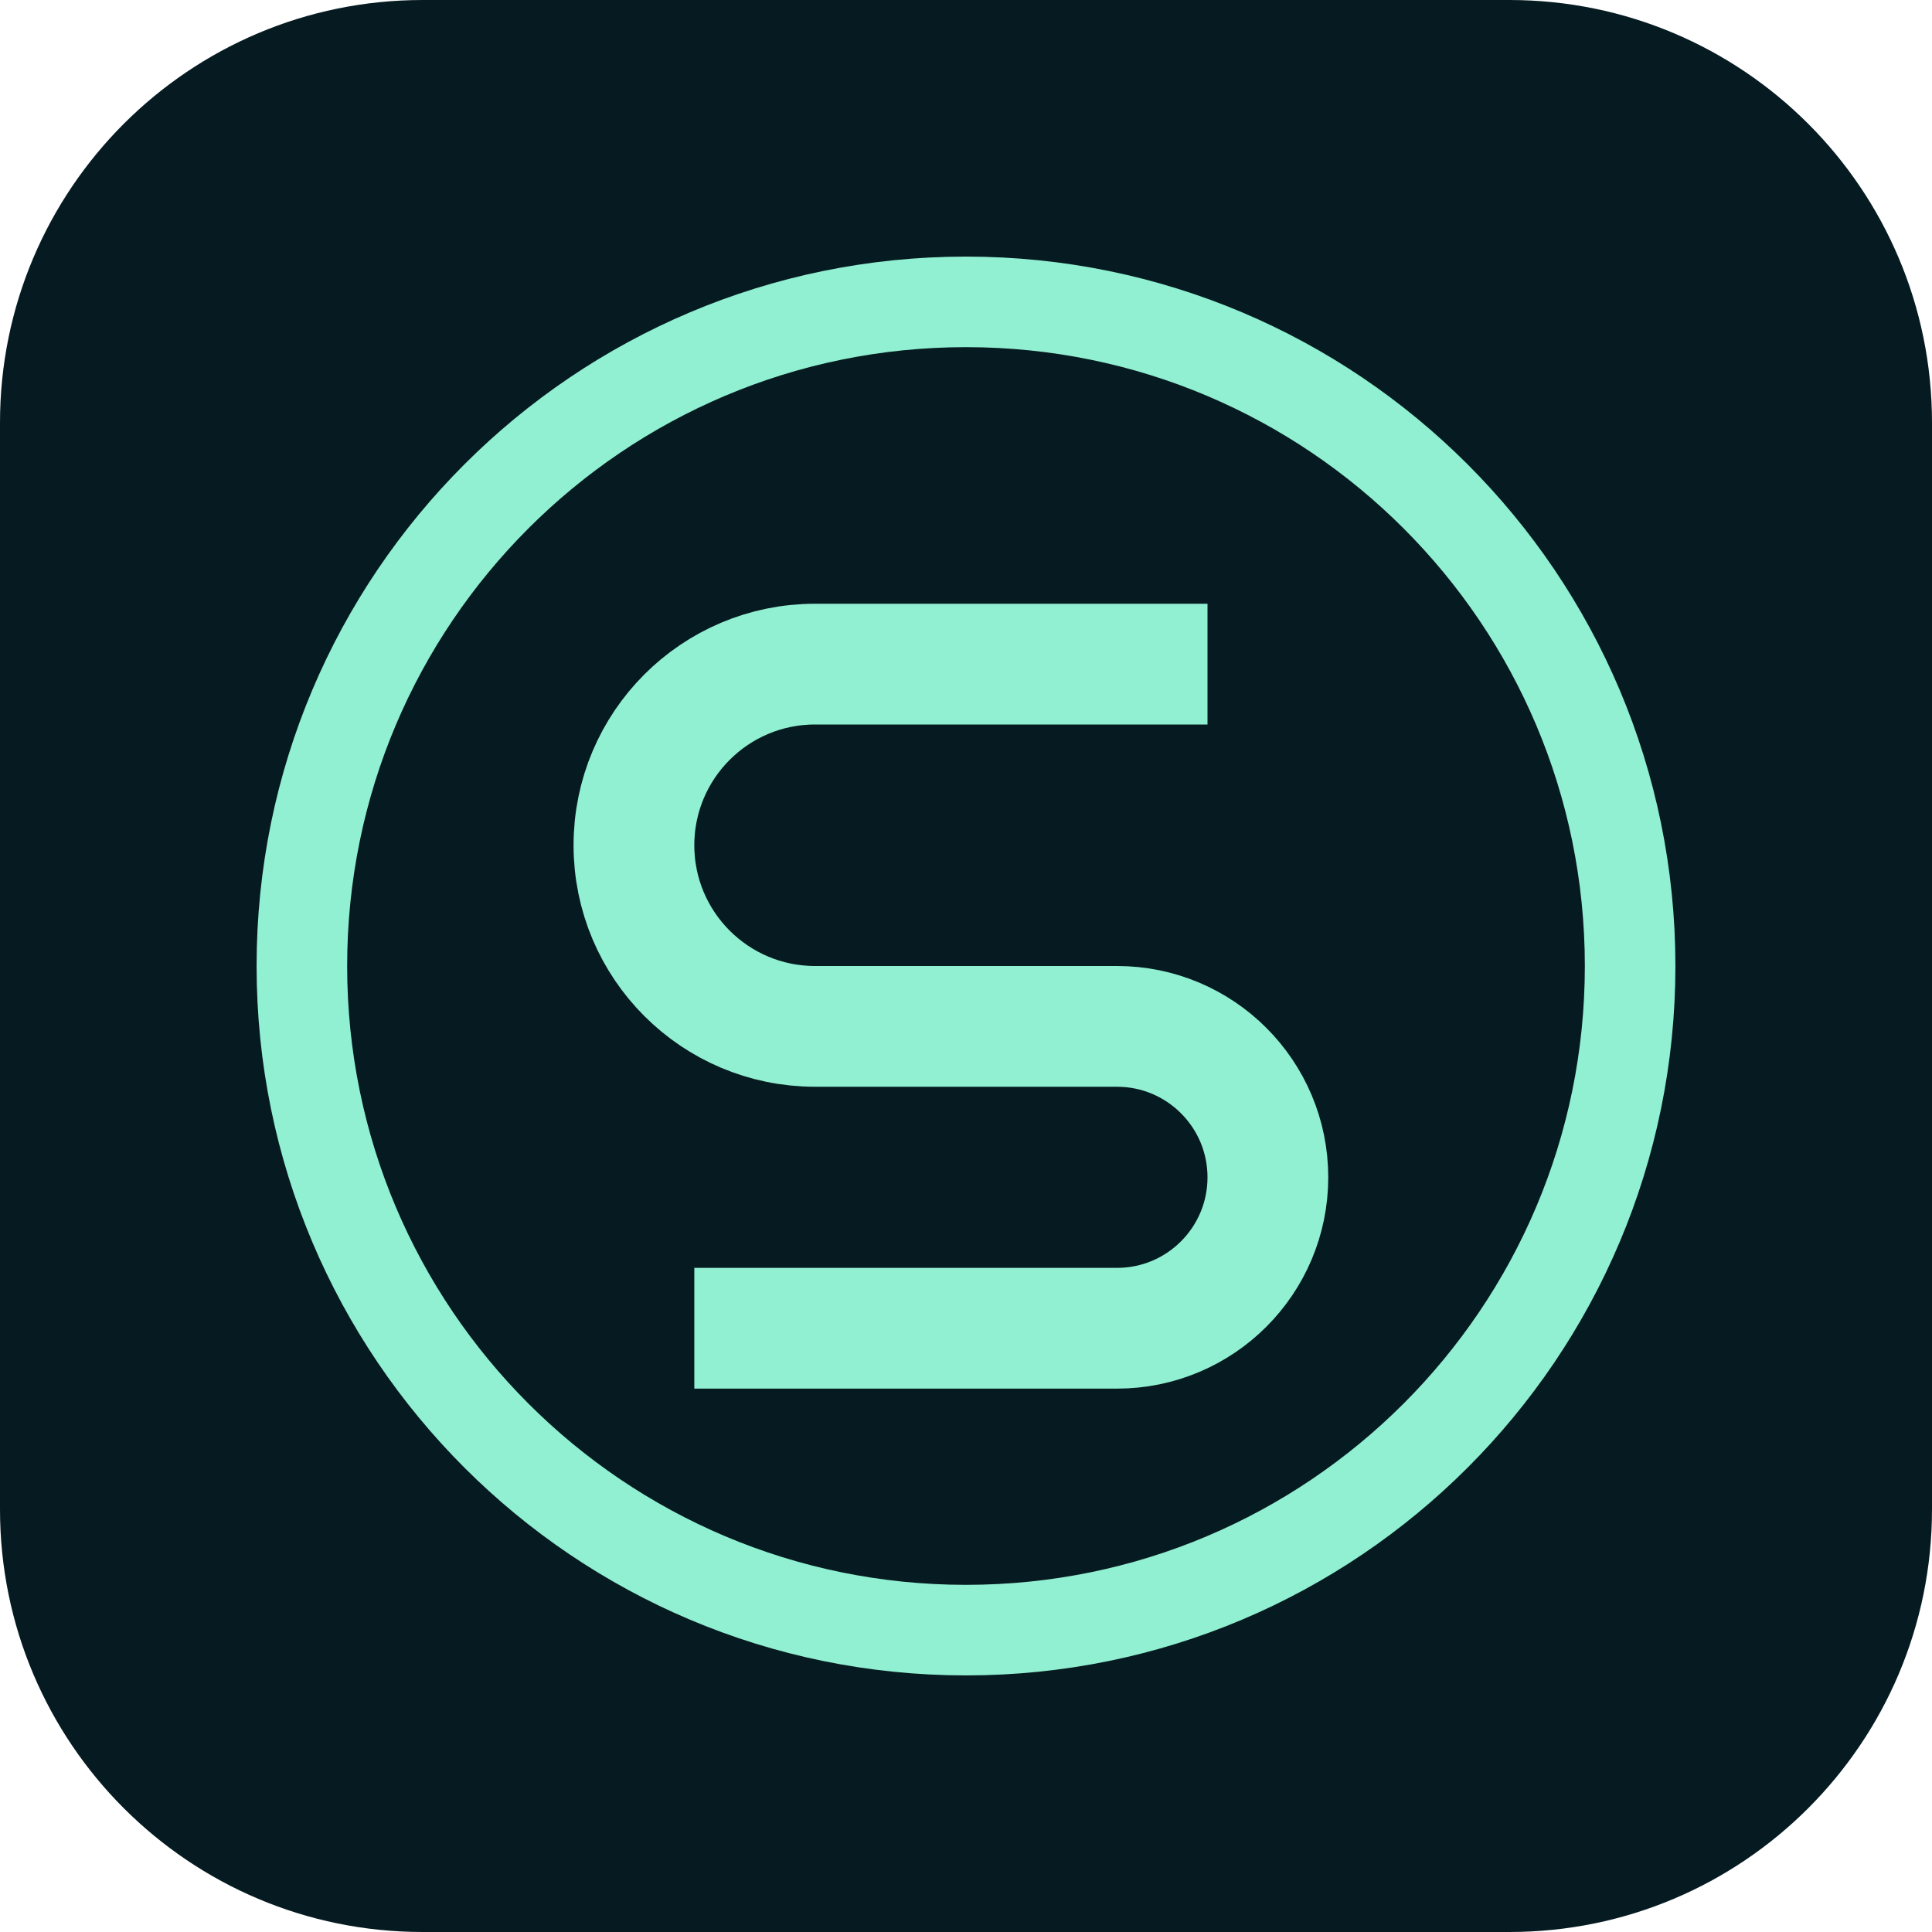
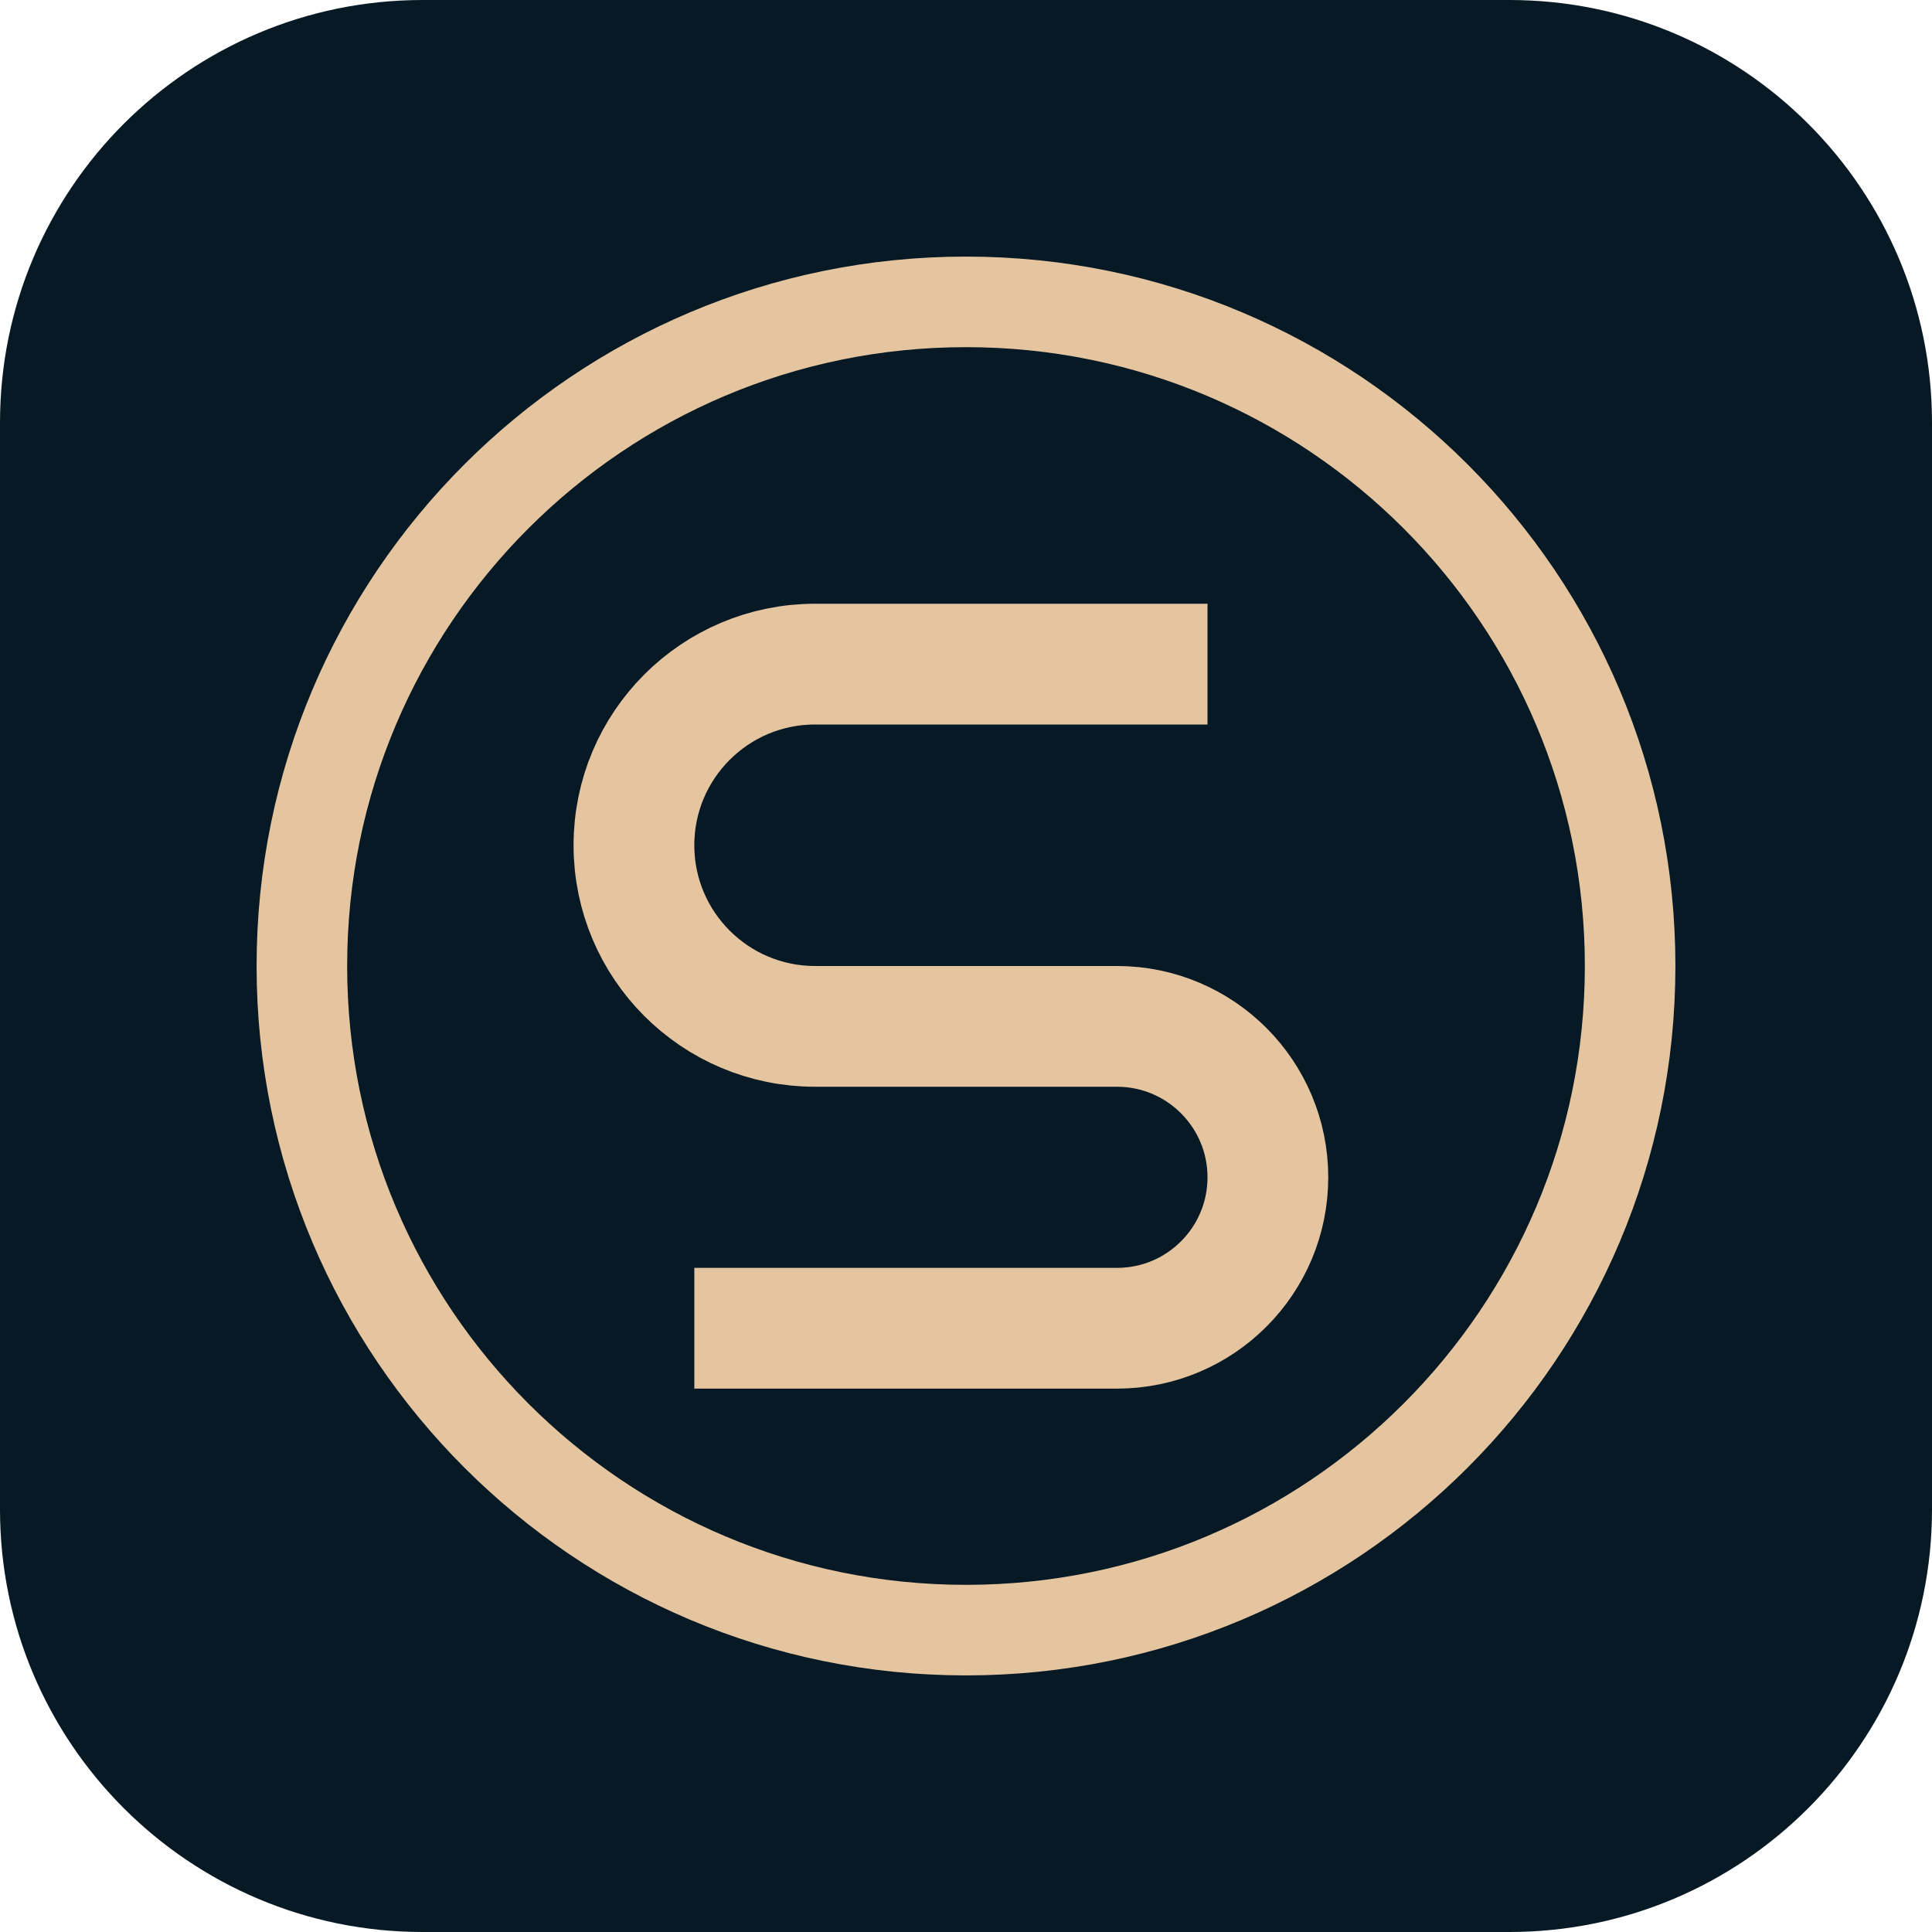
<svg xmlns="http://www.w3.org/2000/svg" viewBox="0 0 64 64">
-   <rect width="64" height="64" rx="14" fill="#061b21" />
-   <circle cx="32" cy="32" r="22" fill="none" stroke="#91f0d1" stroke-width="3" />
-   <path d="M40 22H27a6 6 0 0 0 0 12h10a5 5 0 0 1 0 10H23" fill="none" stroke="#91f0d1" stroke-width="4" />
+   <rect width="64" height="64" rx="14" fill="#061924" />
+   <circle cx="32" cy="32" r="22" fill="none" stroke="#e5c5a0" stroke-width="3" />
+   <path d="M40 22H27a6 6 0 0 0 0 12h10a5 5 0 0 1 0 10H23" fill="none" stroke="#e5c5a0" stroke-width="4" />
</svg>
